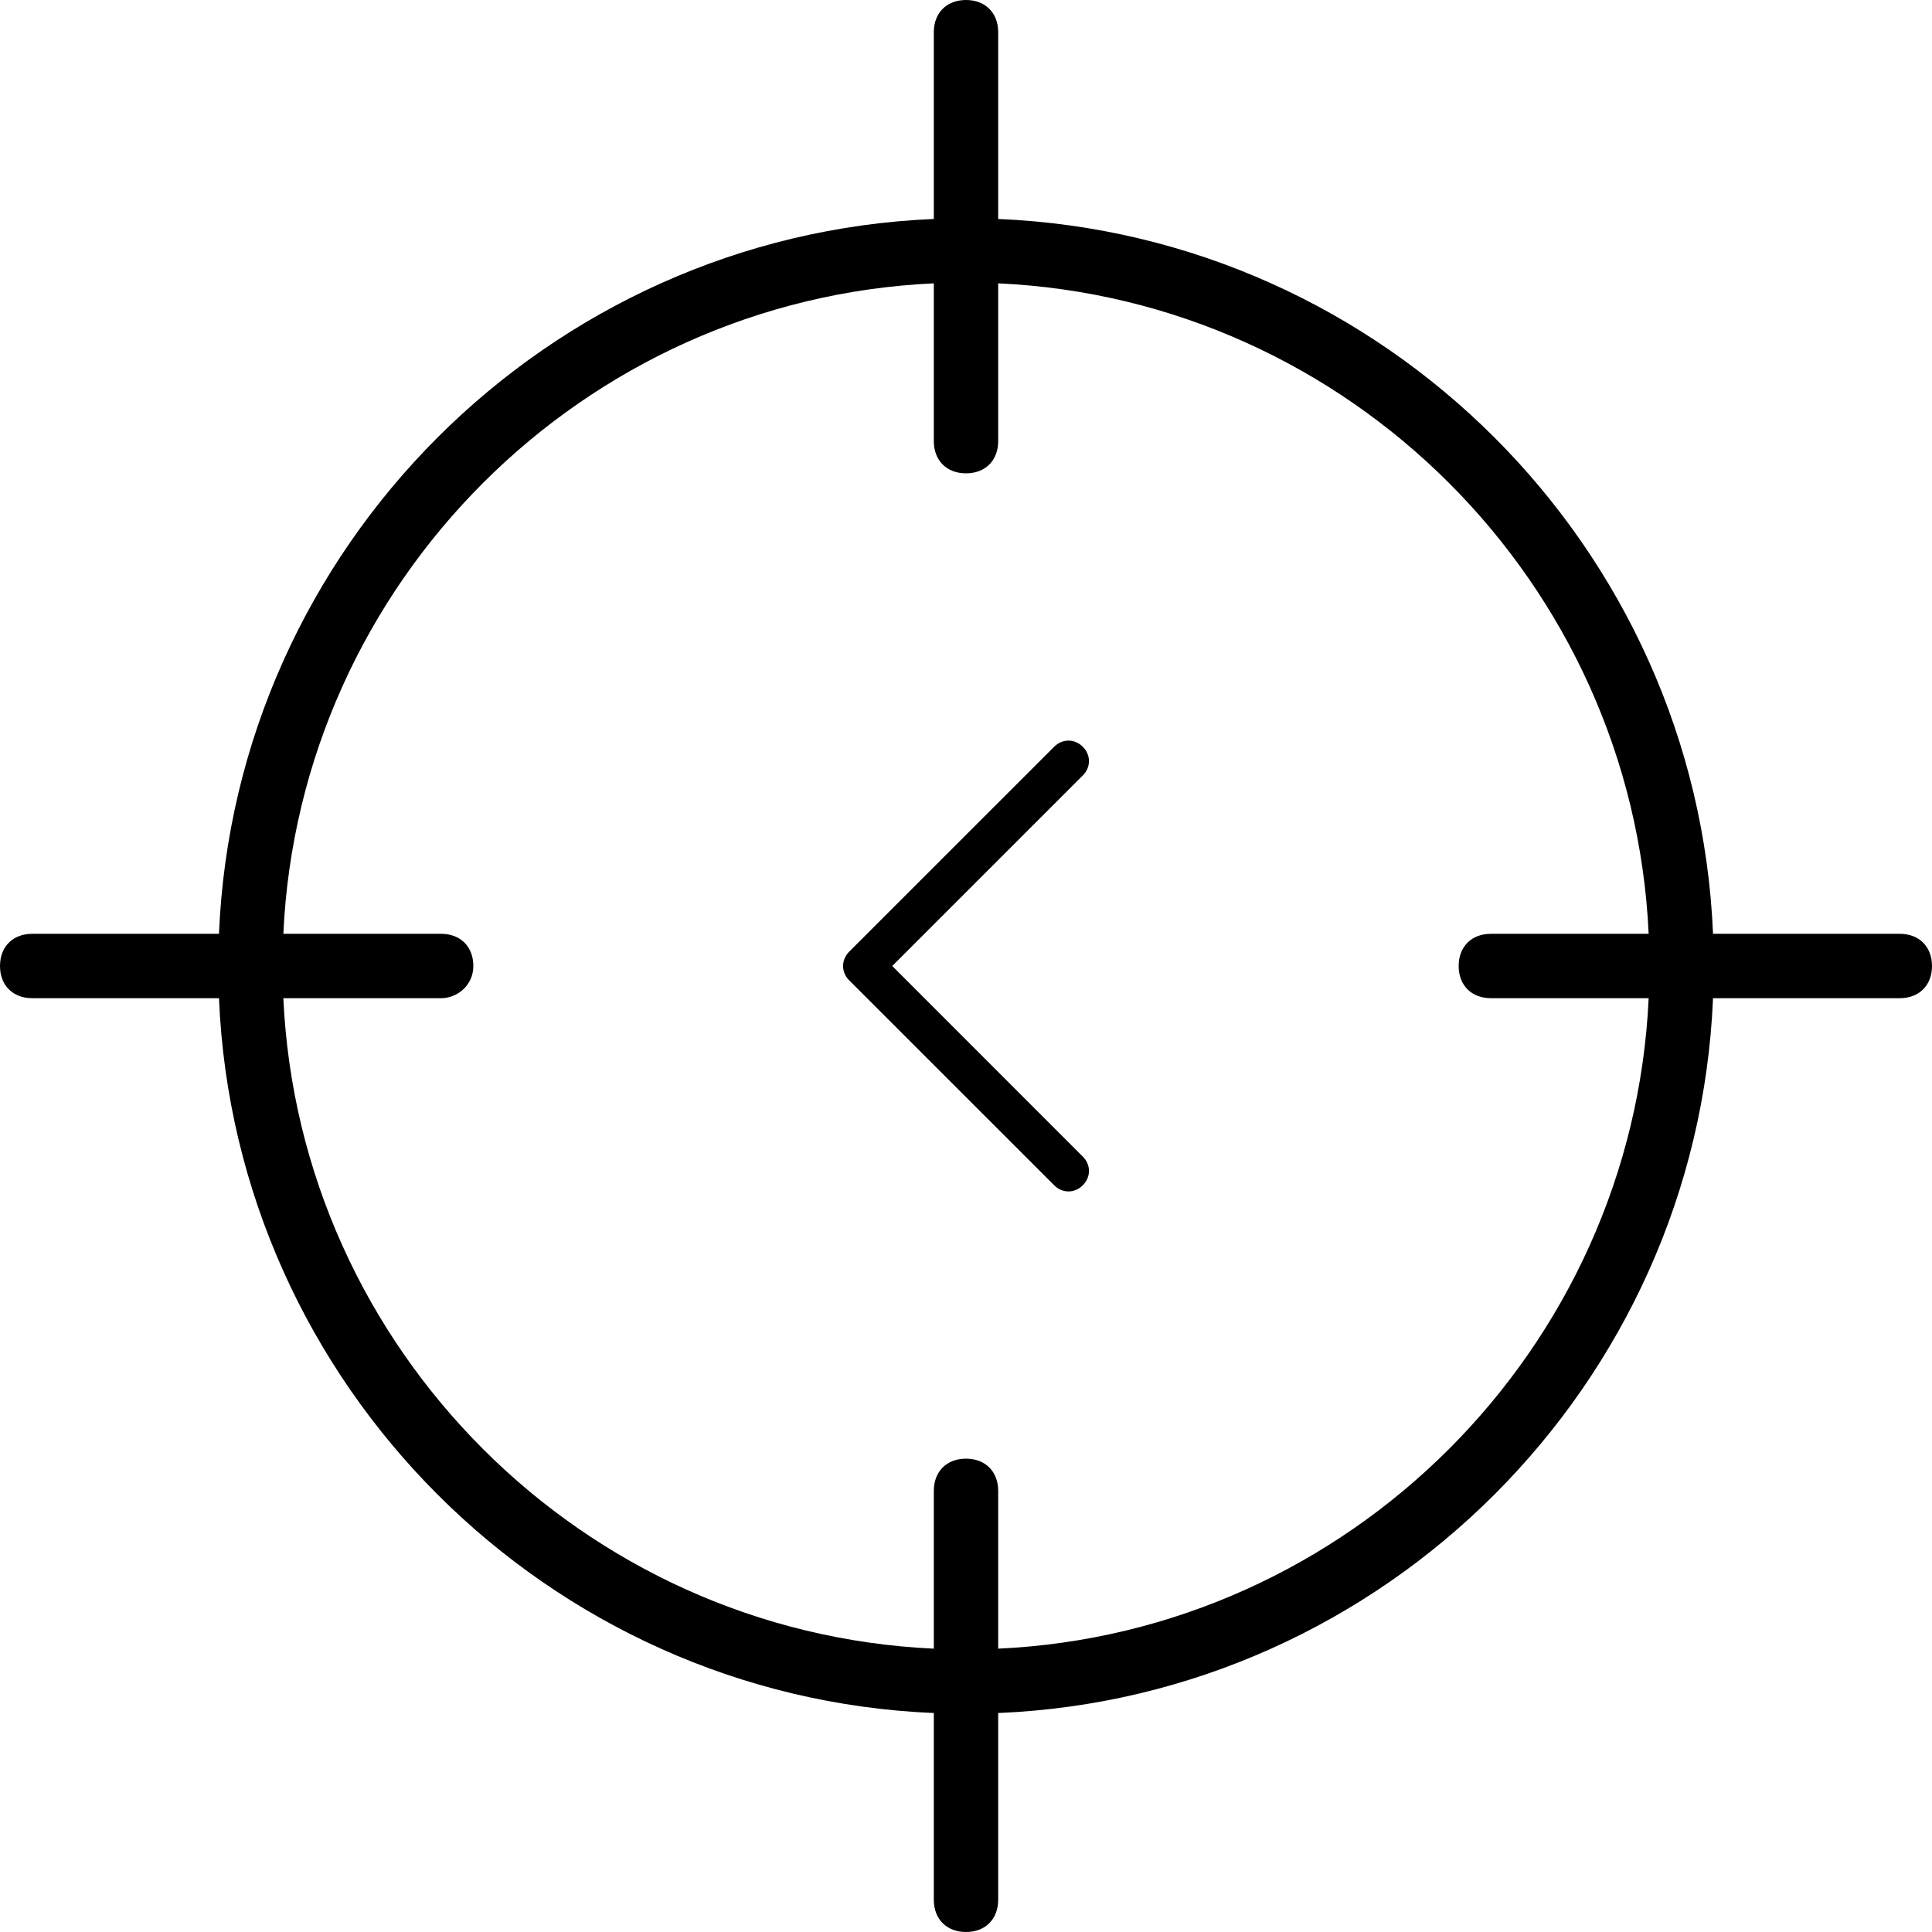
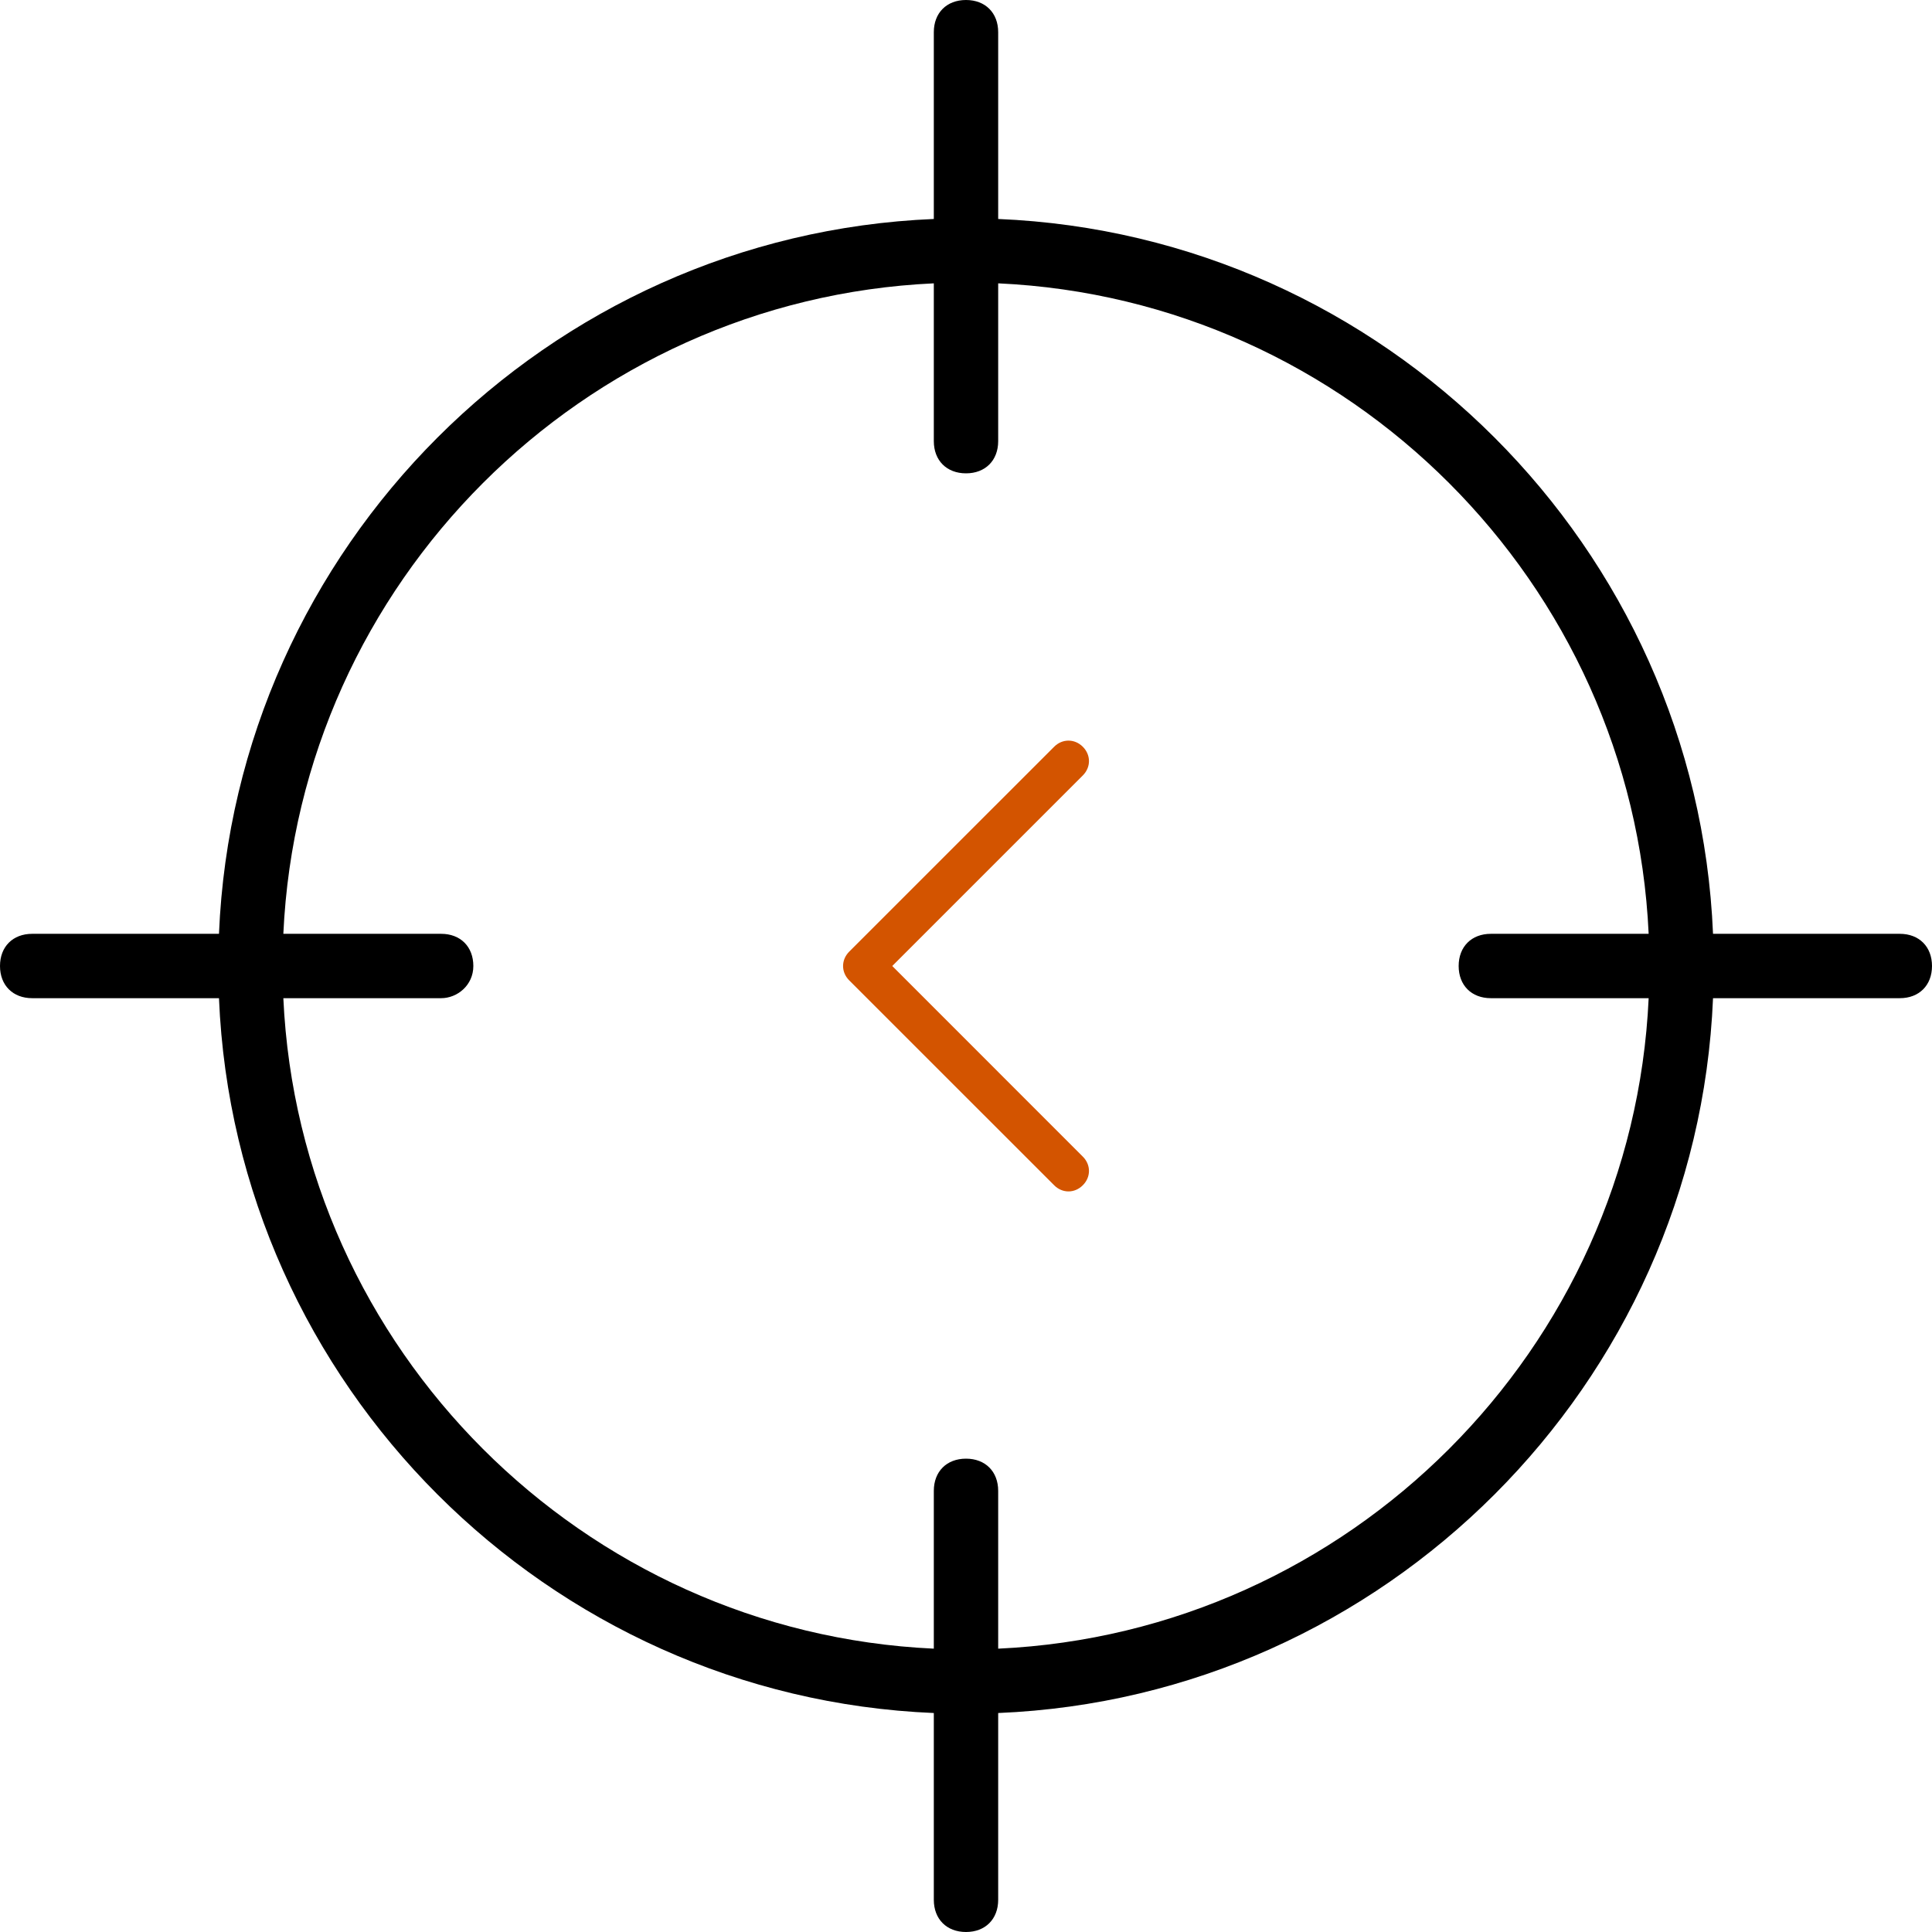
<svg xmlns="http://www.w3.org/2000/svg" width="35" height="35" viewBox="0 0 35 35" fill="none">
  <path d="M0.583 16.917H3.967C4.258 9.917 9.917 4.258 16.917 3.967V0.583C16.917 0.233 17.15 0 17.5 0C17.85 0 18.083 0.233 18.083 0.583V3.967C25.083 4.258 30.742 9.917 31.033 16.917H34.417C34.767 16.917 35 17.15 35 17.5C35 17.85 34.767 18.083 34.417 18.083H31.033C30.742 25.083 25.083 30.742 18.083 31.033V34.417C18.083 34.767 17.85 35 17.5 35C17.15 35 16.917 34.767 16.917 34.417V31.033C9.917 30.742 4.258 25.083 3.967 18.083H0.583C0.233 18.083 1.19209e-06 17.85 1.19209e-06 17.5C1.19209e-06 17.15 0.233 16.917 0.583 16.917ZM7.992 18.083H5.133C5.425 24.442 10.558 29.575 16.917 29.867V27.008C16.917 26.658 17.15 26.425 17.5 26.425C17.85 26.425 18.083 26.658 18.083 27.008V29.867C24.442 29.575 29.575 24.442 29.867 18.083H27.008C26.658 18.083 26.425 17.85 26.425 17.5C26.425 17.15 26.658 16.917 27.008 16.917H29.867C29.575 10.558 24.442 5.425 18.083 5.133V7.992C18.083 8.342 17.85 8.575 17.5 8.575C17.15 8.575 16.917 8.342 16.917 7.992V5.133C10.558 5.425 5.425 10.558 5.133 16.917H7.992C8.342 16.917 8.575 17.15 8.575 17.5C8.575 17.85 8.283 18.083 7.992 18.083Z" fill="black" />
-   <path d="M19.616 20.953C19.765 21.101 19.765 21.324 19.616 21.472C19.468 21.621 19.245 21.621 19.097 21.472L15.384 17.76C15.236 17.612 15.236 17.389 15.384 17.24L19.097 13.528C19.245 13.38 19.468 13.38 19.616 13.528C19.765 13.677 19.765 13.899 19.616 14.048L16.164 17.5L19.616 20.953Z" fill="black" />
+   <path d="M19.616 20.953C19.765 21.101 19.765 21.324 19.616 21.472C19.468 21.621 19.245 21.621 19.097 21.472L15.384 17.76C15.236 17.612 15.236 17.389 15.384 17.24L19.097 13.528C19.245 13.38 19.468 13.38 19.616 13.528C19.765 13.677 19.765 13.899 19.616 14.048L16.164 17.5L19.616 20.953Z" fill="#D35400" />
</svg>
